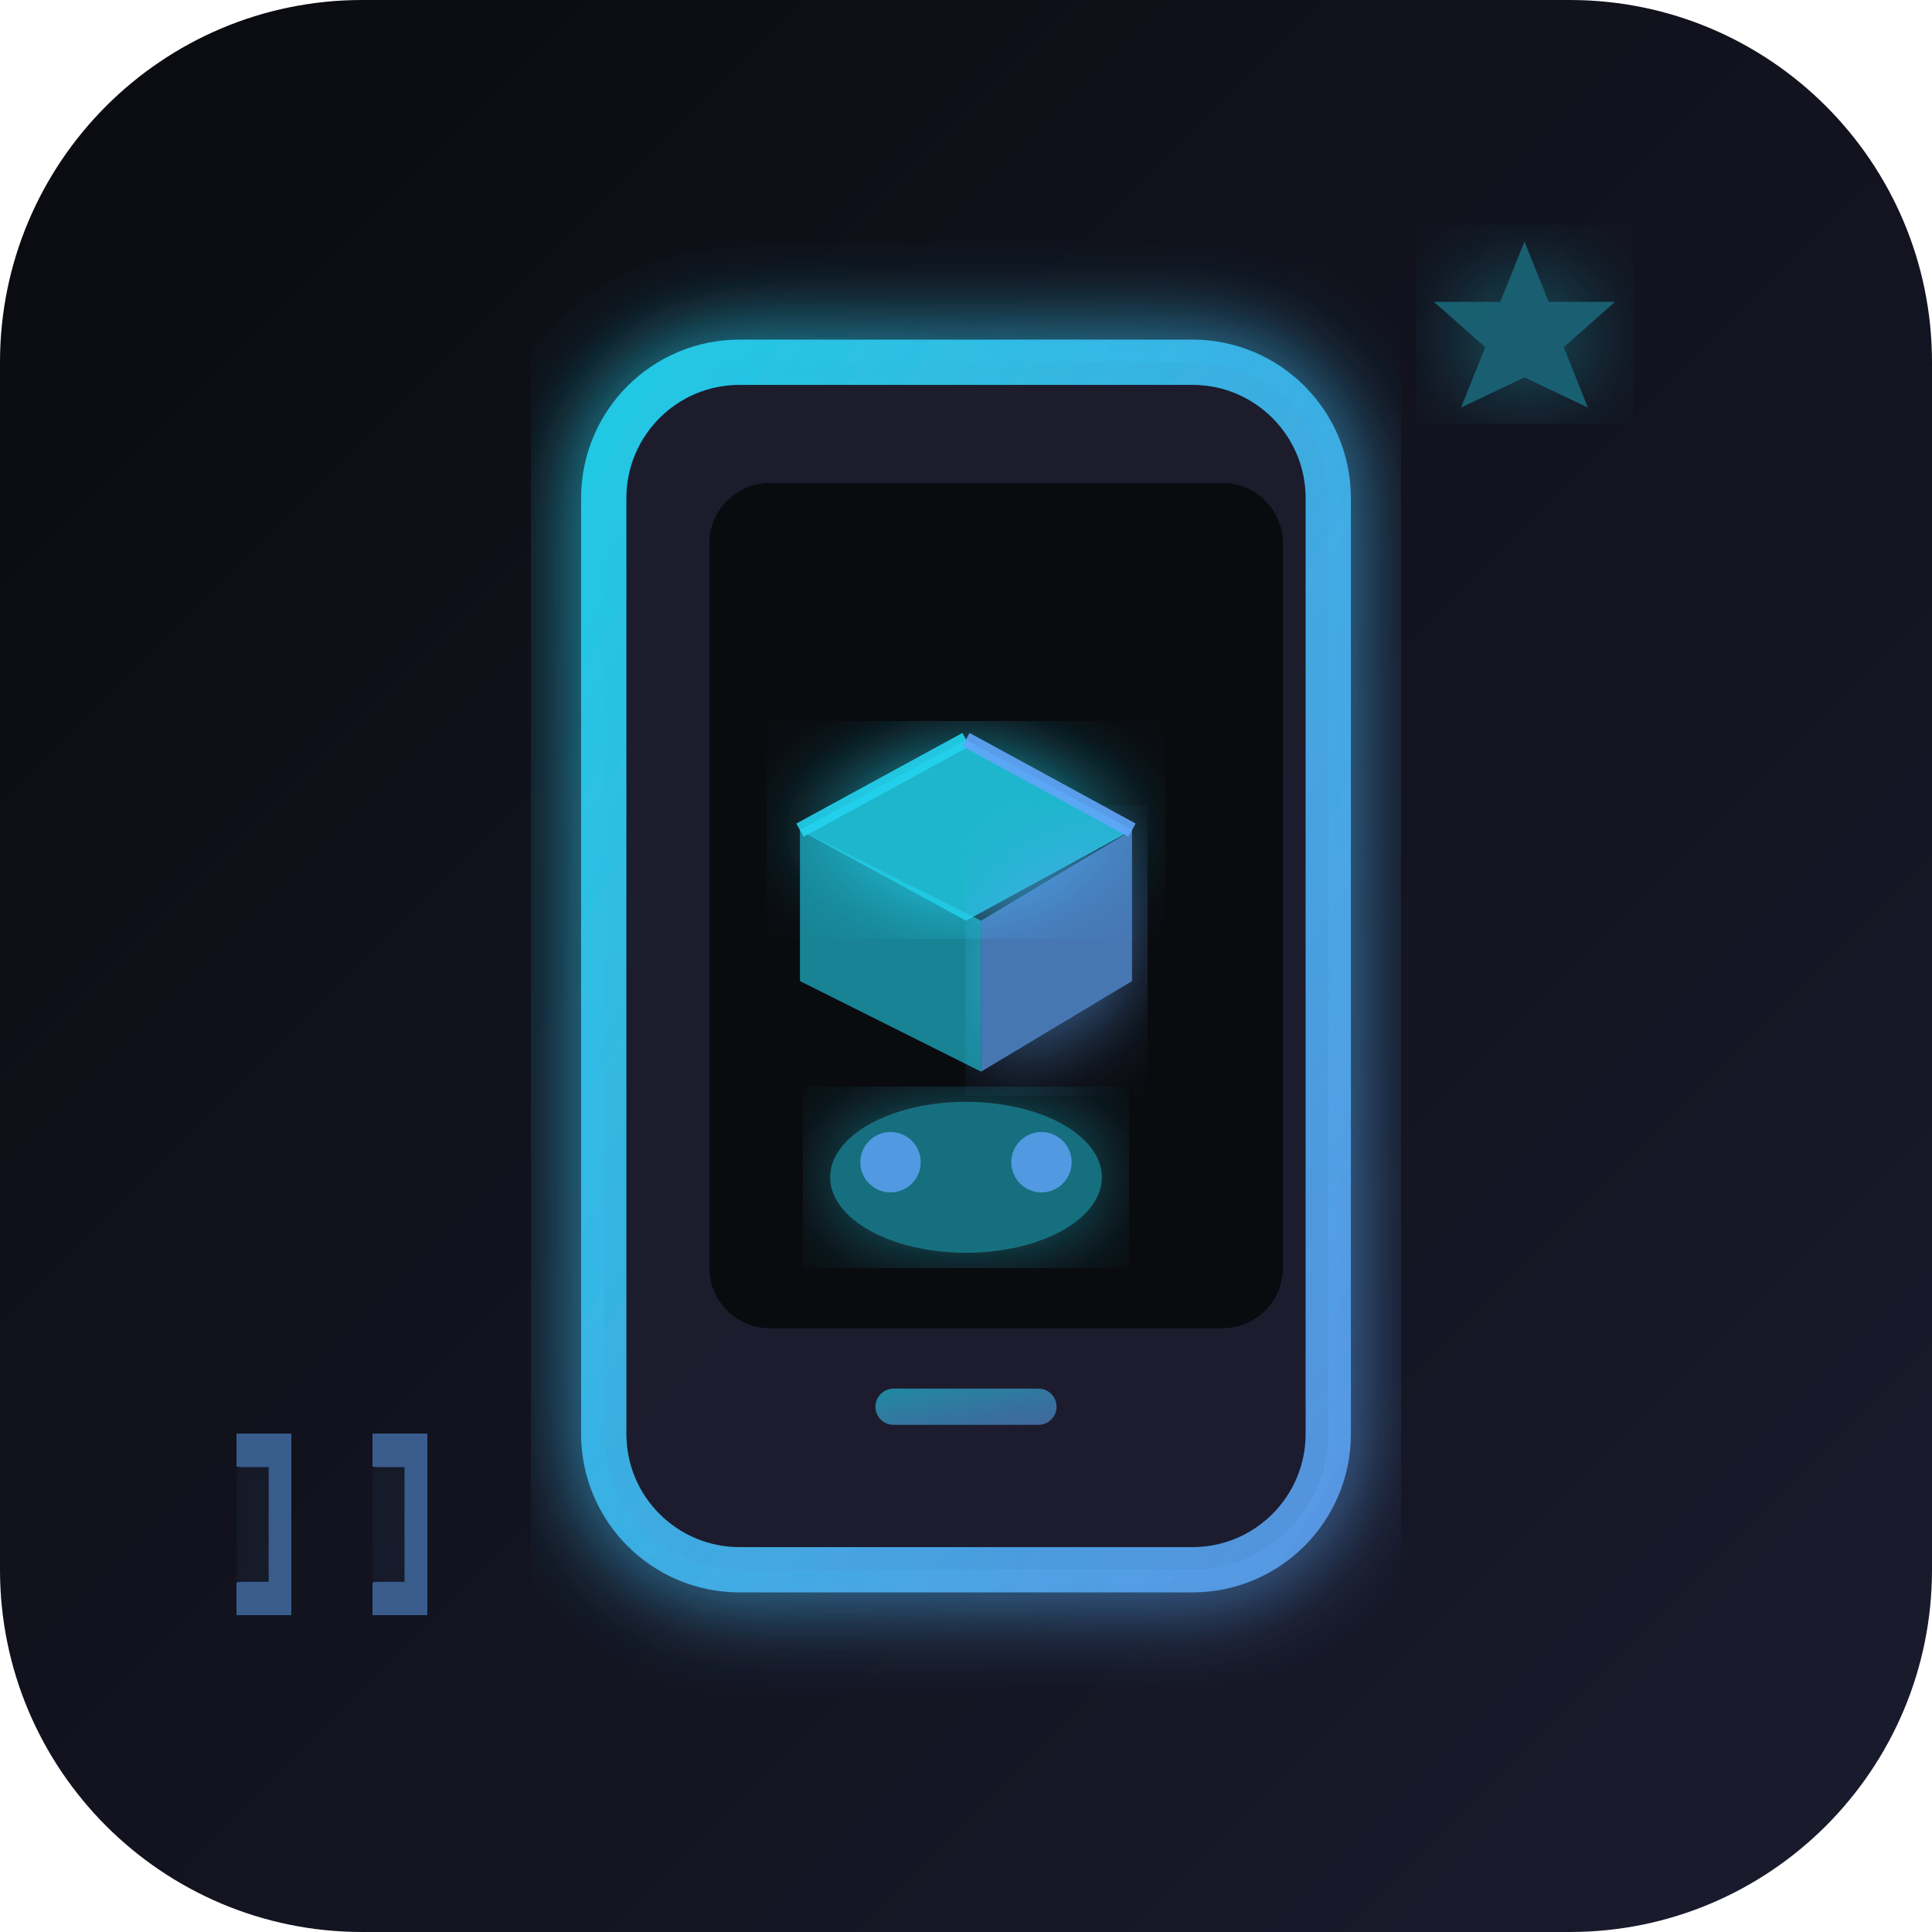
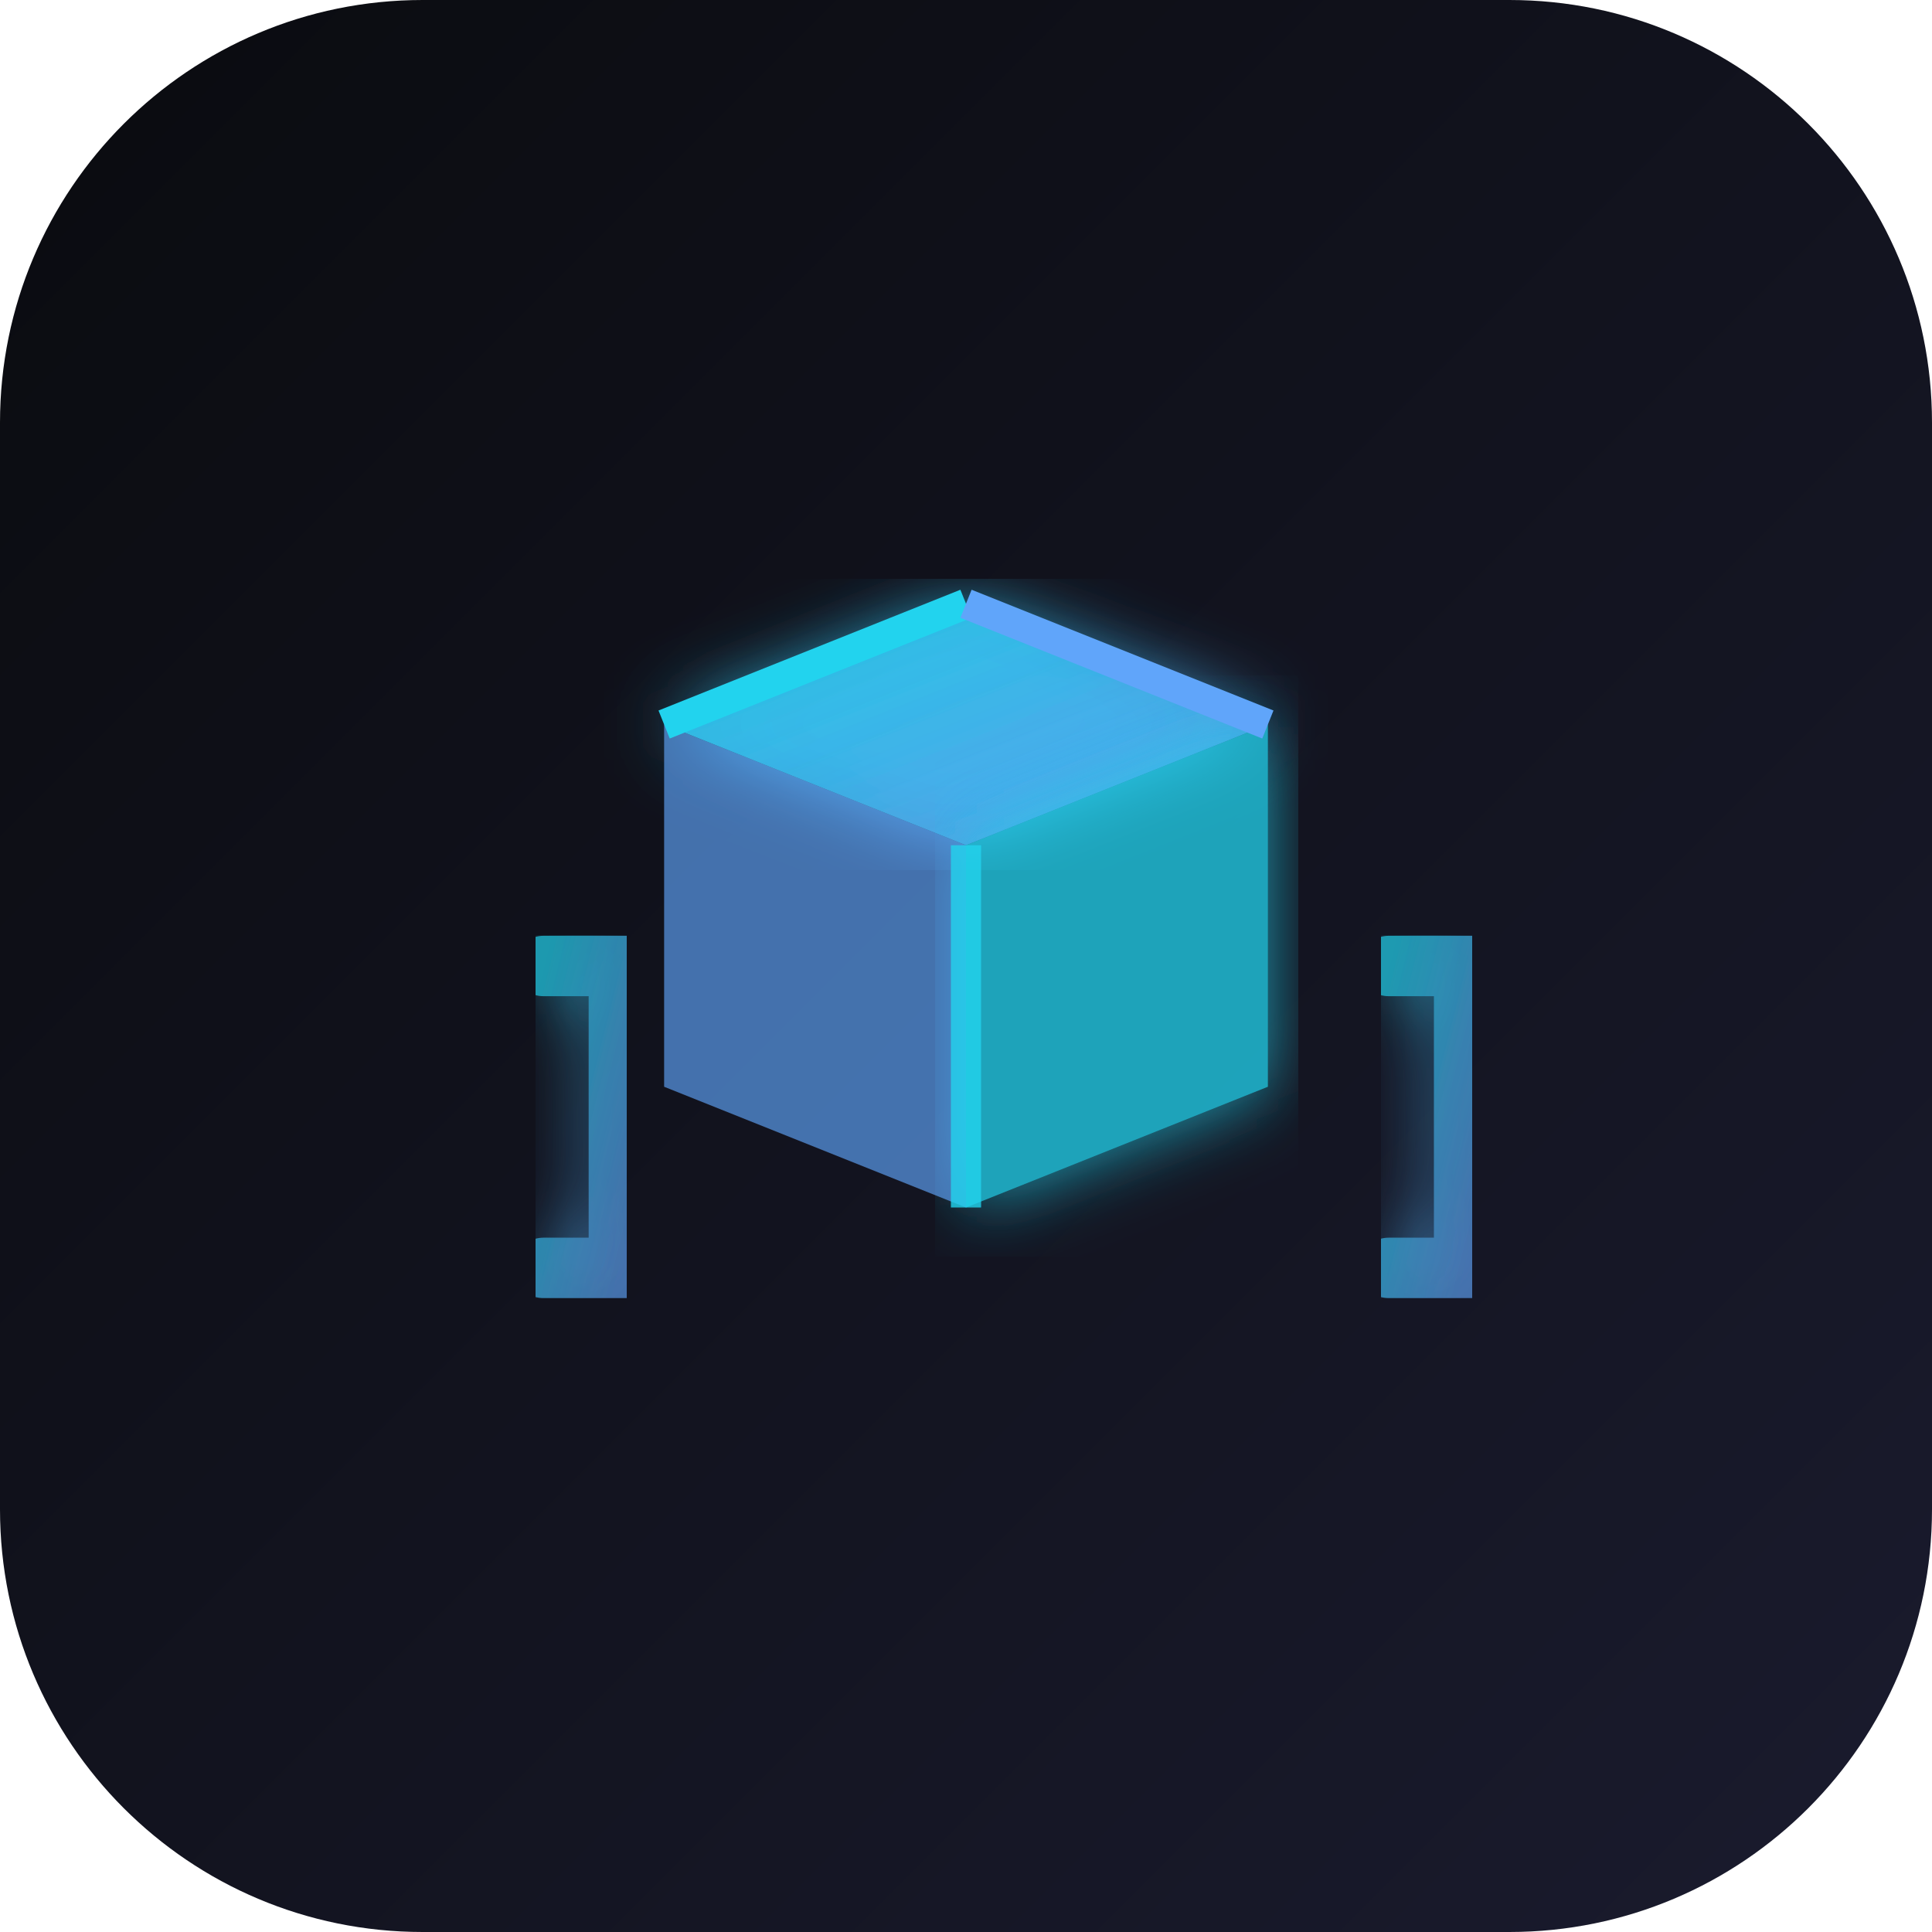
<svg xmlns="http://www.w3.org/2000/svg" viewBox="0 0 64 64" width="64" height="64">
  <defs>
    <linearGradient id="bgGrad" x1="0%" y1="0%" x2="100%" y2="100%">
      <stop offset="0%" style="stop-color:#0a0b0f;stop-opacity:1" />
      <stop offset="100%" style="stop-color:#1a1b2e;stop-opacity:1" />
    </linearGradient>
    <linearGradient id="neonCyan" x1="0%" y1="0%" x2="100%" y2="100%">
      <stop offset="0%" style="stop-color:#22d3ee;stop-opacity:1" />
      <stop offset="100%" style="stop-color:#60a5fa;stop-opacity:0.9" />
    </linearGradient>
    <filter id="glow">
-       <feGaussianBlur stdDeviation="1.5" result="coloredBlur" />
+       <feGaussianBlur stdDeviation="1.2" result="coloredBlur" />
      <feMerge>
        <feMergeNode in="coloredBlur" />
        <feMergeNode in="SourceGraphic" />
      </feMerge>
    </filter>
  </defs>
-   <rect width="64" height="64" rx="12" fill="url(#bgGrad)" />
-   <g transform="translate(16, 10)">
-     <rect x="4" y="2" width="24" height="40" rx="4.5" fill="#1a1b2e" stroke="url(#neonCyan)" stroke-width="1.5" opacity="0.95" filter="url(#glow)" />
-     <rect x="7.5" y="6" width="19" height="28" rx="2" fill="#0a0b0f" />
-     <g transform="translate(16, 20)">
-       <path d="M-5.5 -2.5 L 0 -5.5 L 5.5 -2.5 L 0 0.5 Z" fill="#22d3ee" opacity="0.85" filter="url(#glow)" />
-       <path d="M 0.5 0.5 L 5.5 -2.5 L 5.5 2.5 L 0.5 5.5 Z" fill="#60a5fa" opacity="0.7" filter="url(#glow)" />
-       <path d="M-5.5 -2.5 L 0.5 0.5 L 0.5 5.5 L-5.5 2.5 Z" fill="#22d3ee" opacity="0.6" />
-       <line x1="-5.5" y1="-2.5" x2="0" y2="-5.5" stroke="#22d3ee" stroke-width="0.5" opacity="0.9" />
-       <line x1="5.5" y1="-2.5" x2="0" y2="-5.5" stroke="#60a5fa" stroke-width="0.5" opacity="0.9" />
-     </g>
-     <g transform="translate(16, 28)">
-       <ellipse cx="0" cy="1" rx="4.5" ry="2.5" fill="#22d3ee" opacity="0.5" filter="url(#glow)" />
-       <circle cx="-2.5" cy="0.5" r="1" fill="#60a5fa" opacity="0.8" />
-       <circle cx="2.5" cy="0.5" r="1" fill="#60a5fa" opacity="0.8" />
-     </g>
-     <rect x="13" y="36" width="6" height="1.2" rx="0.6" fill="url(#neonCyan)" opacity="0.6" />
+   <rect width="64" height="64" rx="14" fill="url(#bgGrad)" />
+   <g transform="translate(32, 32)">
+     <path d="M-10 -8 L 0 -12 L 10 -8 L 0 -4 Z" fill="url(#neonCyan)" opacity="0.95" filter="url(#glow)" />
+     <path d="M 0 -4 L 10 -8 L 10 4 L 0 8 Z" fill="#22d3ee" opacity="0.75" filter="url(#glow)" />
+     <path d="M-10 -8 L 0 -4 L 0 8 L-10 4 Z" fill="#60a5fa" opacity="0.65" />
+     <line x1="-10" y1="-8" x2="0" y2="-12" stroke="#22d3ee" stroke-width="1" opacity="1" />
+     <line x1="10" y1="-8" x2="0" y2="-12" stroke="#60a5fa" stroke-width="1" opacity="1" />
+     <line x1="0" y1="-4" x2="0" y2="8" stroke="#22d3ee" stroke-width="1" opacity="0.8" />
  </g>
-   <g transform="translate(48, 8)">
-     <path d="M 2.5 0 L 3.3 2 L 5.5 2 L 3.8 3.5 L 4.6 5.5 L 2.5 4.5 L 0.4 5.5 L 1.2 3.5 L -0.5 2 L 1.7 2 Z" fill="#22d3ee" opacity="0.4" filter="url(#glow)" />
+   <g transform="translate(18, 32)">
+     <path d="M 0 0 L 2.5 0 L 2.5 10 L 0 10" stroke="url(#neonCyan)" stroke-width="2" fill="none" opacity="0.7" filter="url(#glow)" stroke-linecap="round" />
  </g>
-   <g transform="translate(8, 48)">
-     <path d="M 0 0 L 1.5 0 L 1.5 5 L 0 5" stroke="#60a5fa" stroke-width="1.2" fill="none" opacity="0.5" filter="url(#glow)" stroke-linecap="round" />
-     <path d="M 4.5 0 L 6 0 L 6 5 L 4.5 5" stroke="#60a5fa" stroke-width="1.2" fill="none" opacity="0.5" filter="url(#glow)" stroke-linecap="round" />
+   <g transform="translate(46, 32)">
+     <path d="M 0 0 L 2.5 0 L 2.5 10 L 0 10" stroke="url(#neonCyan)" stroke-width="2" fill="none" opacity="0.7" filter="url(#glow)" stroke-linecap="round" />
  </g>
</svg>
